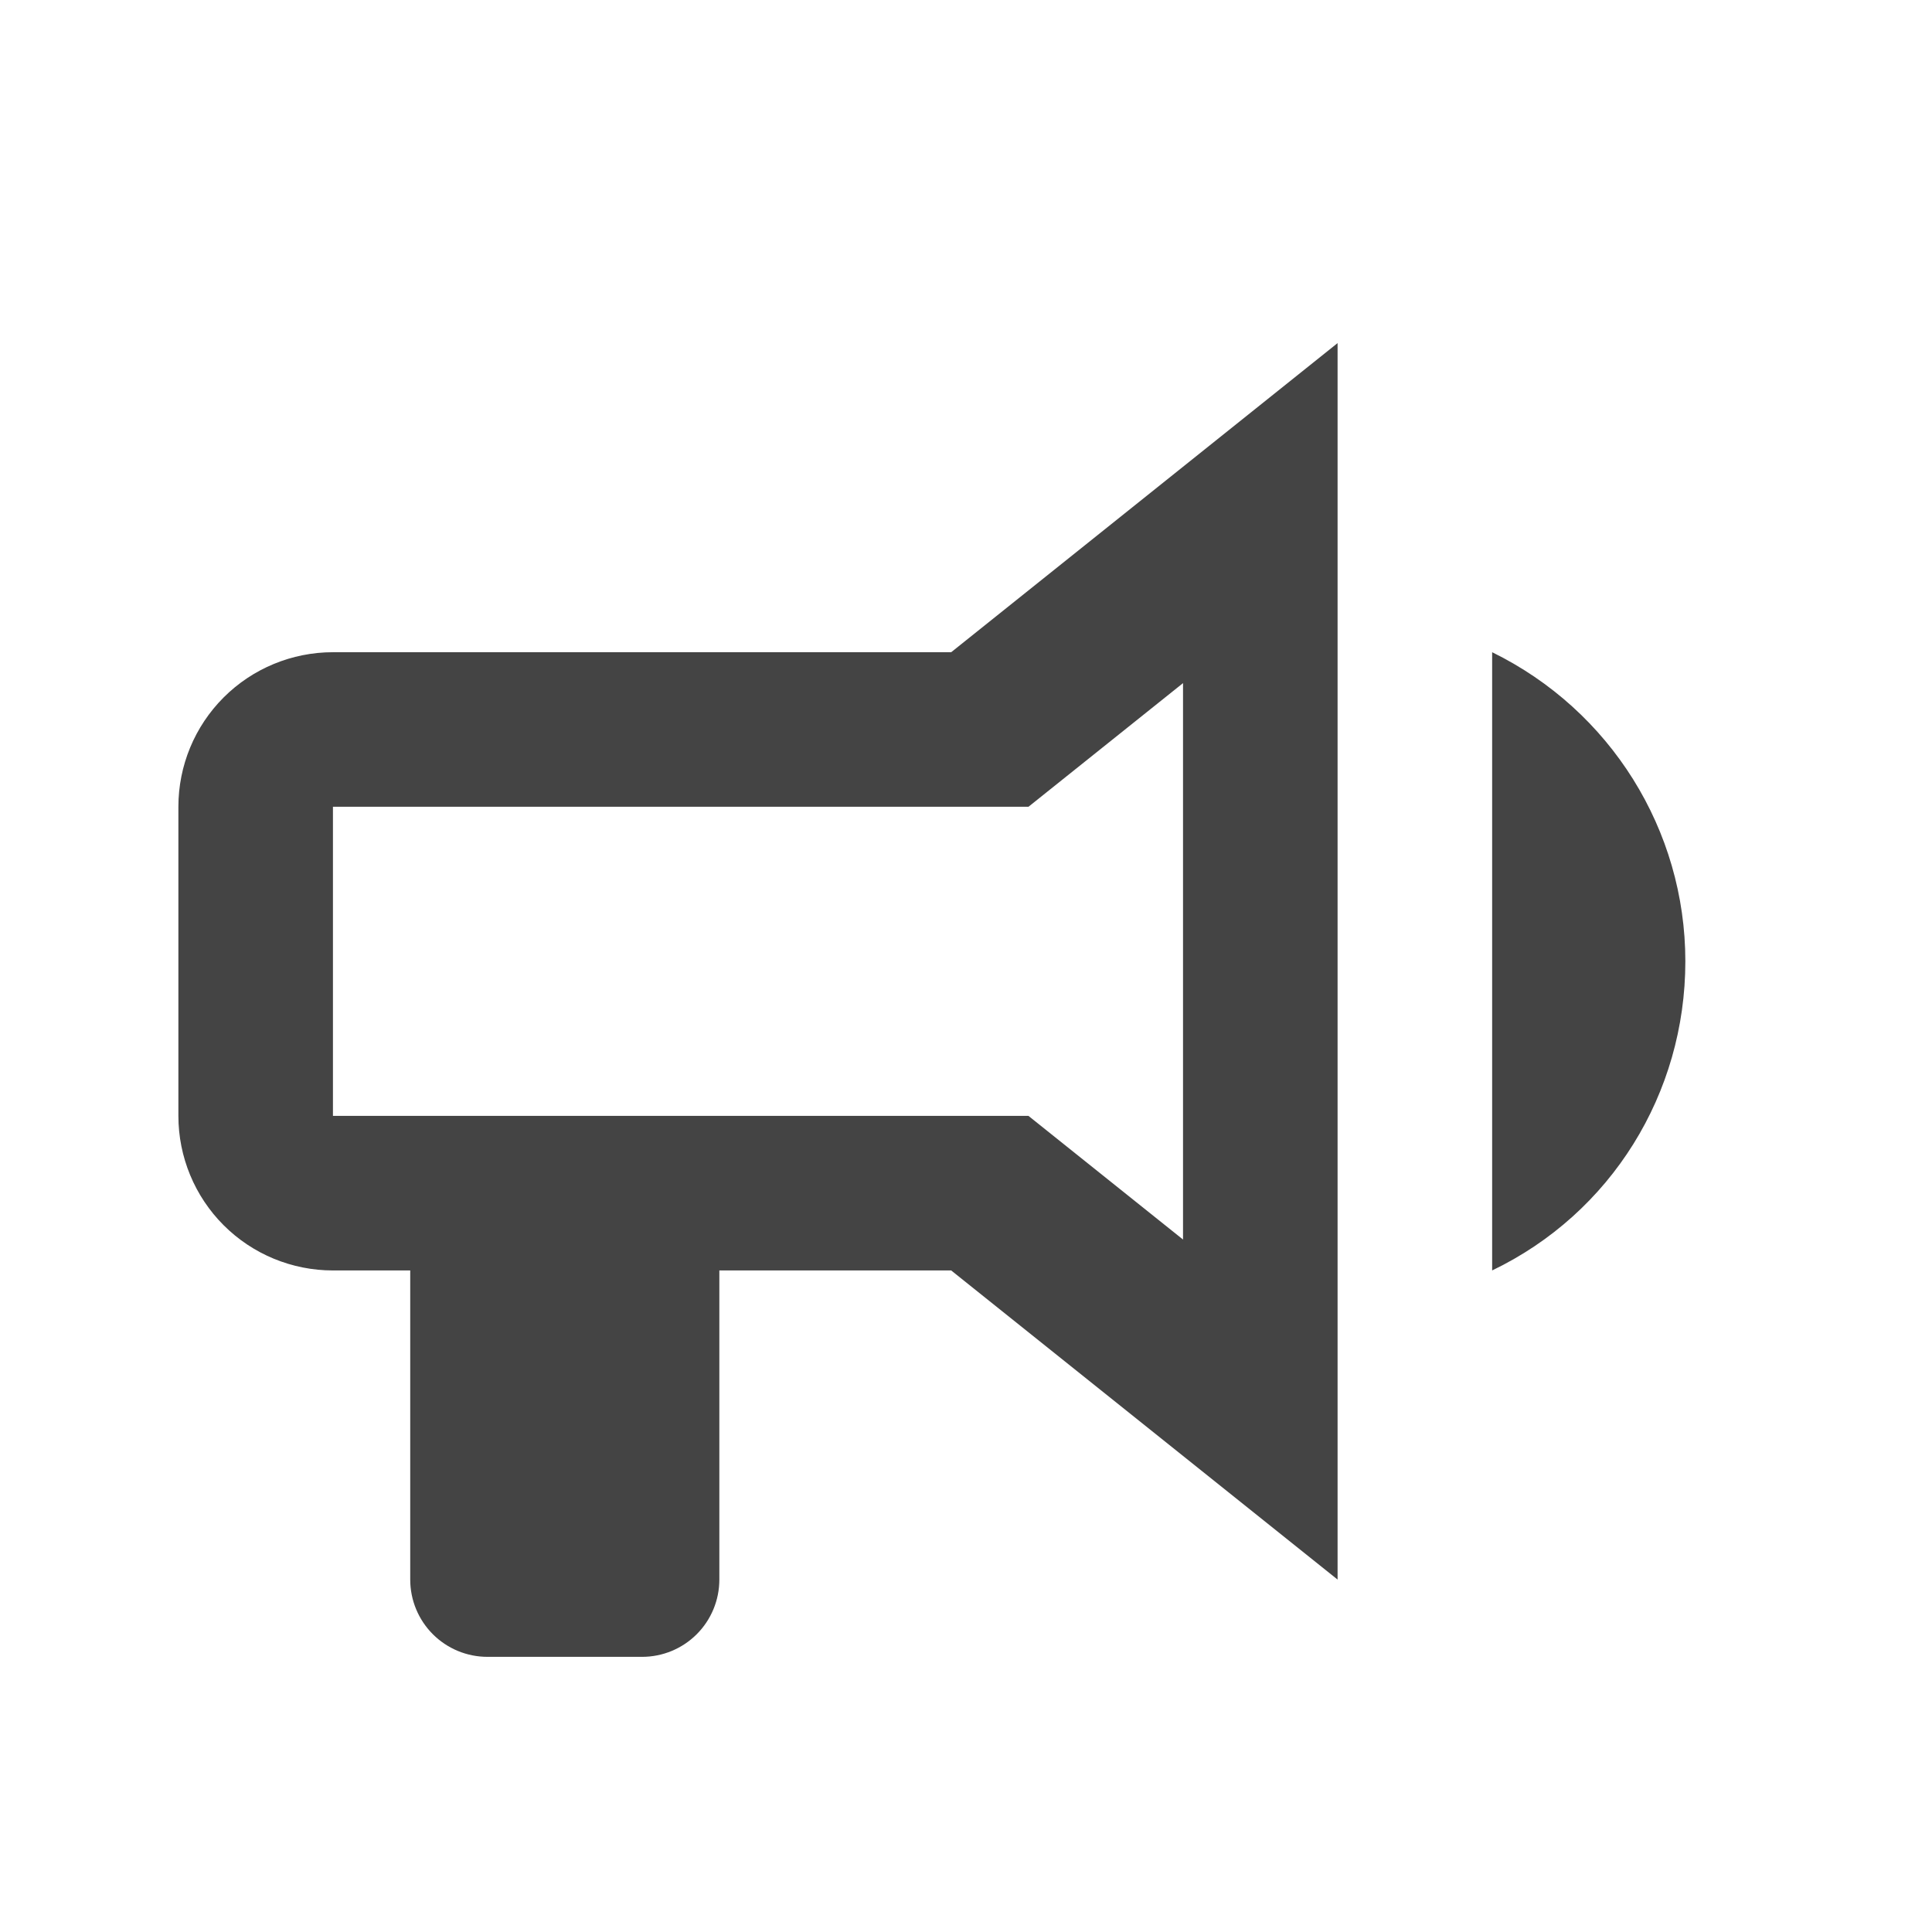
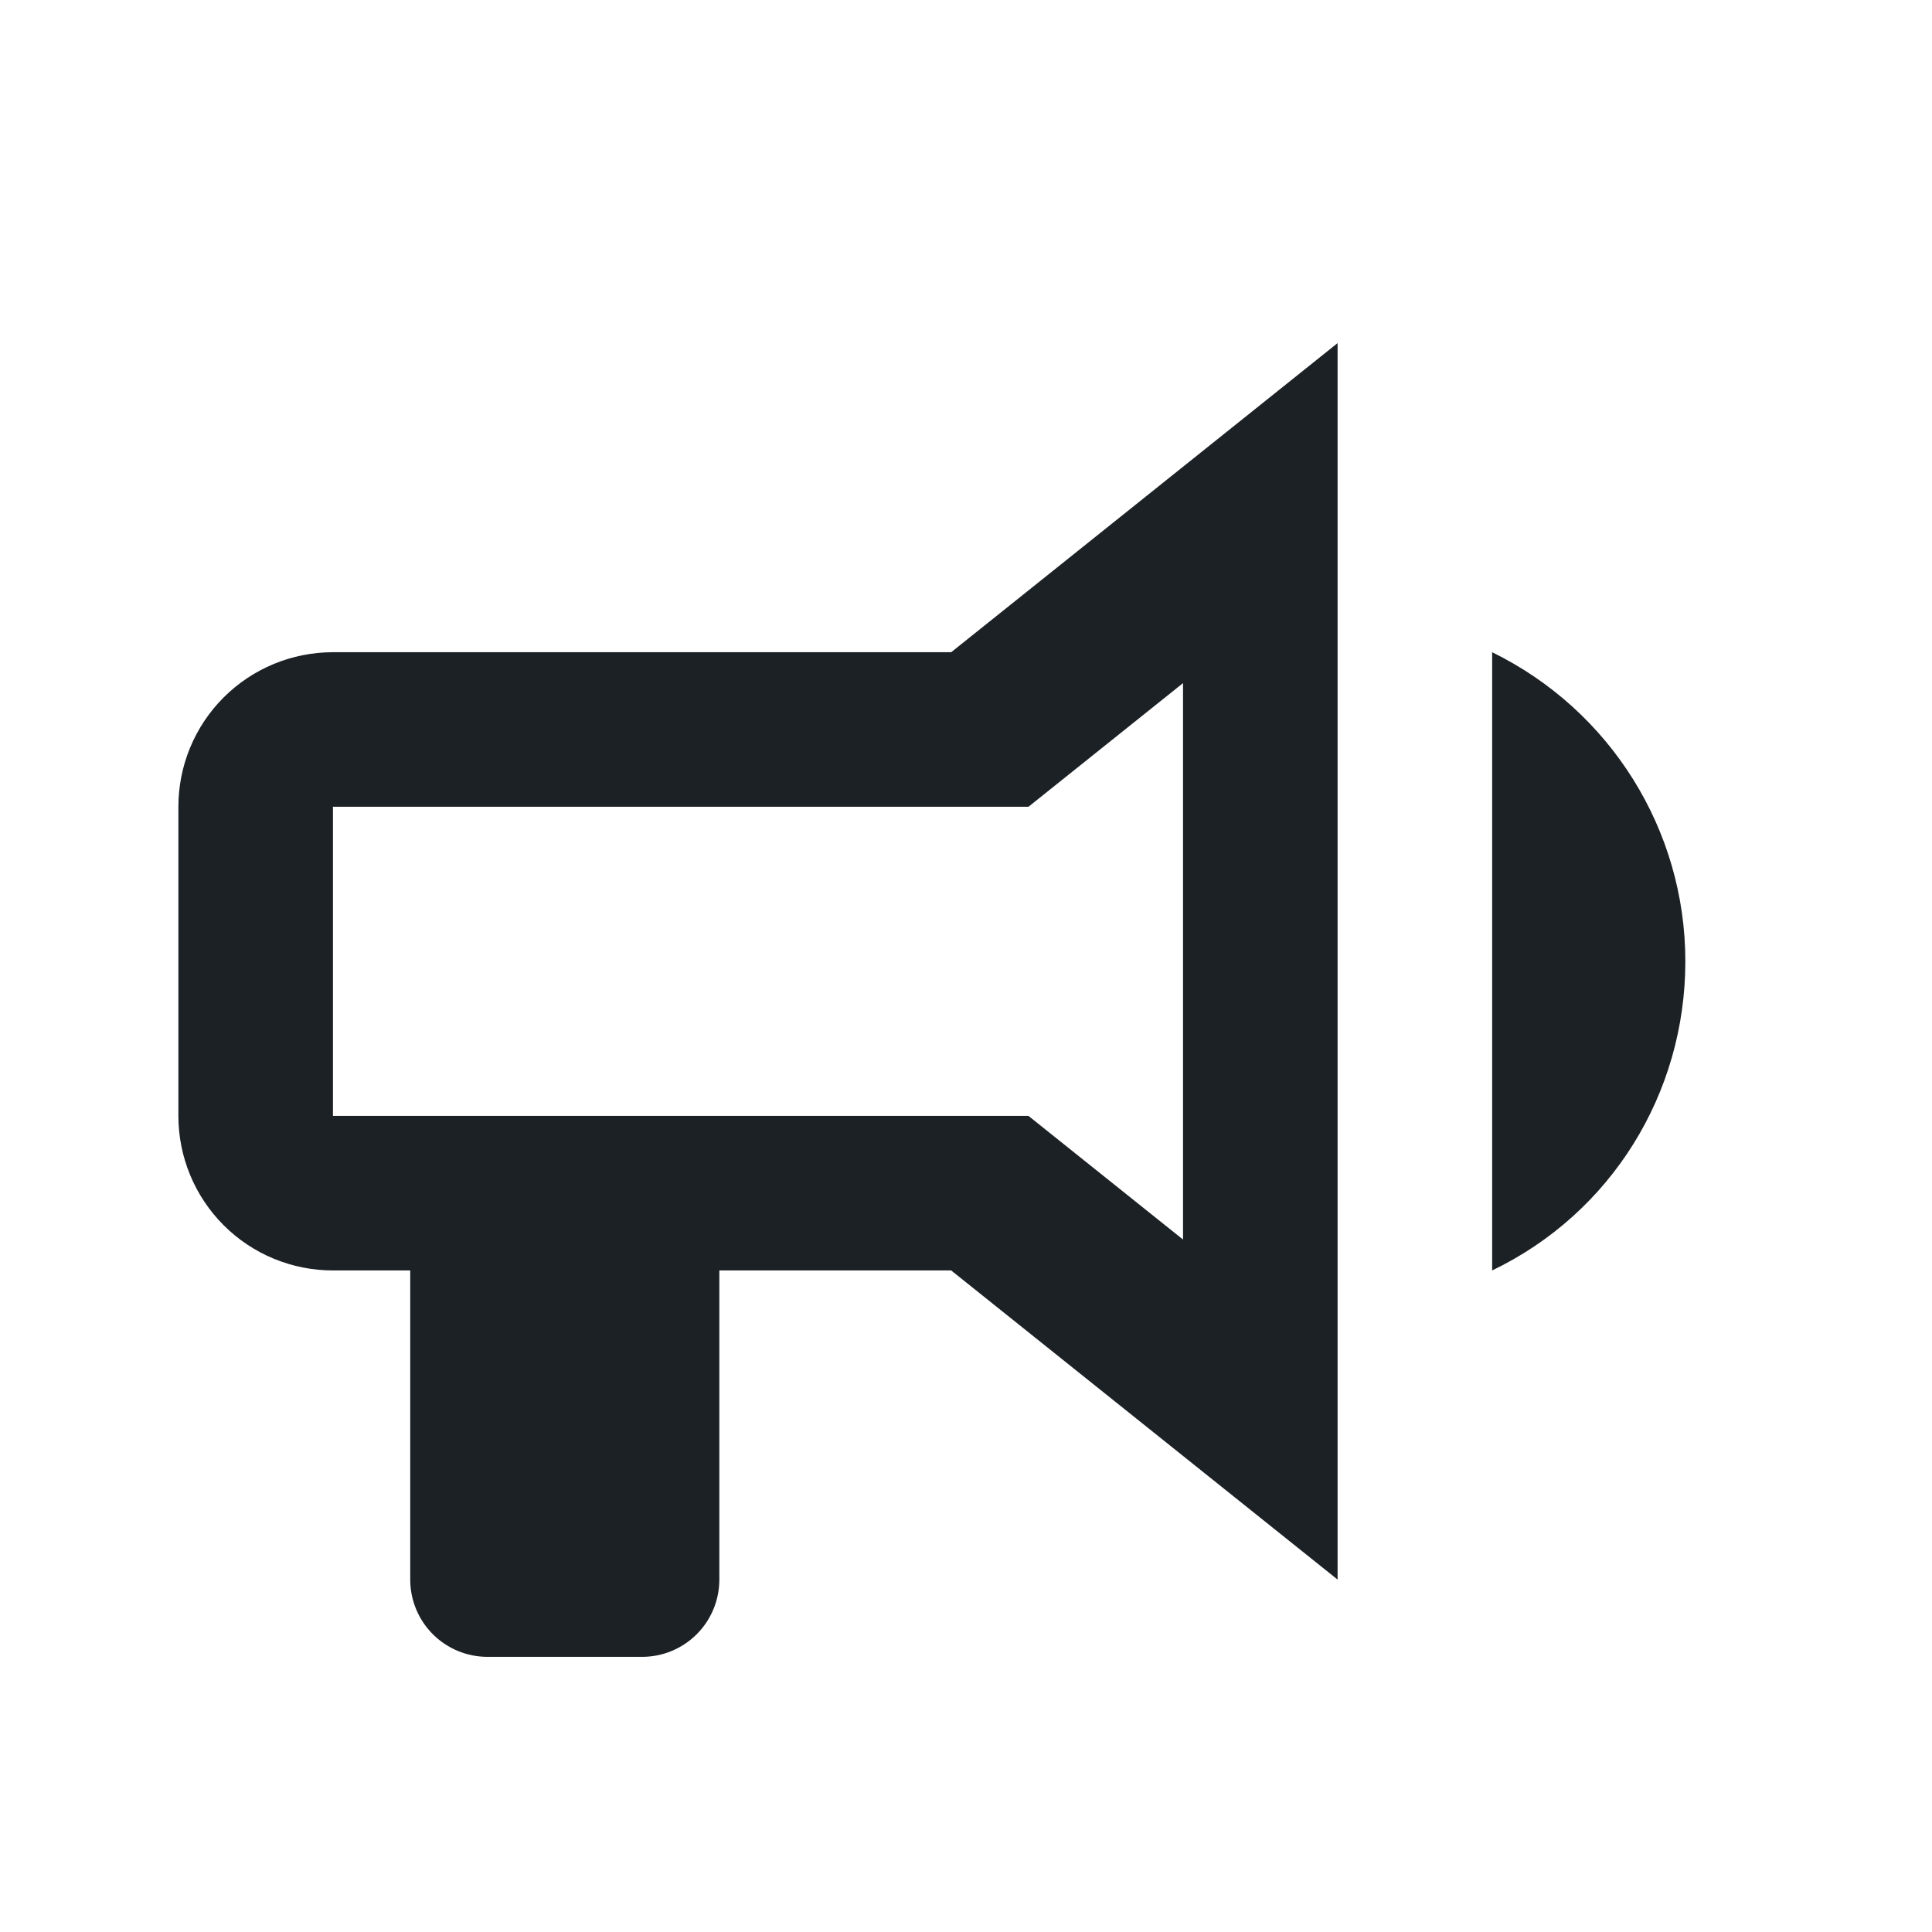
- <svg xmlns="http://www.w3.org/2000/svg" version="1.1" width="24" height="24" viewBox="0 0 24 24">
-   <path fill="#444" d="M11.816 8.102h-7.68c-0.509 0-0.998 0.202-1.358 0.562s-0.562 0.848-0.562 1.358v3.84c0 0.509 0.202 0.998 0.562 1.358s0.848 0.562 1.358 0.562h0.96v3.84c0 0.255 0.101 0.499 0.281 0.679s0.424 0.281 0.679 0.281h1.92c0.255 0 0.499-0.101 0.679-0.281s0.281-0.424 0.281-0.679v-3.84h2.88l4.8 3.84v-15.36l-4.8 3.84zM14.696 15.398l-1.92-1.536h-8.64v-3.84h8.64l1.92-1.536v6.912zM20.936 11.942c0 1.642-0.922 3.13-2.4 3.84v-7.68c1.469 0.72 2.4 2.208 2.4 3.84z" />
+ <svg xmlns="http://www.w3.org/2000/svg" width="24" height="24" viewBox="0 0 24 24" fill="none">
+   <path d="M11.816 8.102H4.136C3.627 8.102 3.138 8.304 2.778 8.664C2.418 9.024 2.216 9.512 2.216 10.022V13.862C2.216 14.371 2.418 14.86 2.778 15.22C3.138 15.58 3.626 15.782 4.136 15.782H5.096V19.622C5.096 19.877 5.197 20.121 5.377 20.301C5.557 20.481 5.801 20.582 6.056 20.582H7.976C8.231 20.582 8.475 20.481 8.655 20.301C8.835 20.121 8.936 19.877 8.936 19.622V15.782H11.816L16.616 19.622V4.262L11.816 8.102V8.102ZM14.696 15.398L12.776 13.862H4.136V10.022H12.776L14.696 8.486V15.398ZM20.936 11.942C20.936 13.584 20.014 15.072 18.536 15.782V8.102C20.005 8.822 20.936 10.31 20.936 11.942Z" fill="#1C2125" />
</svg>
